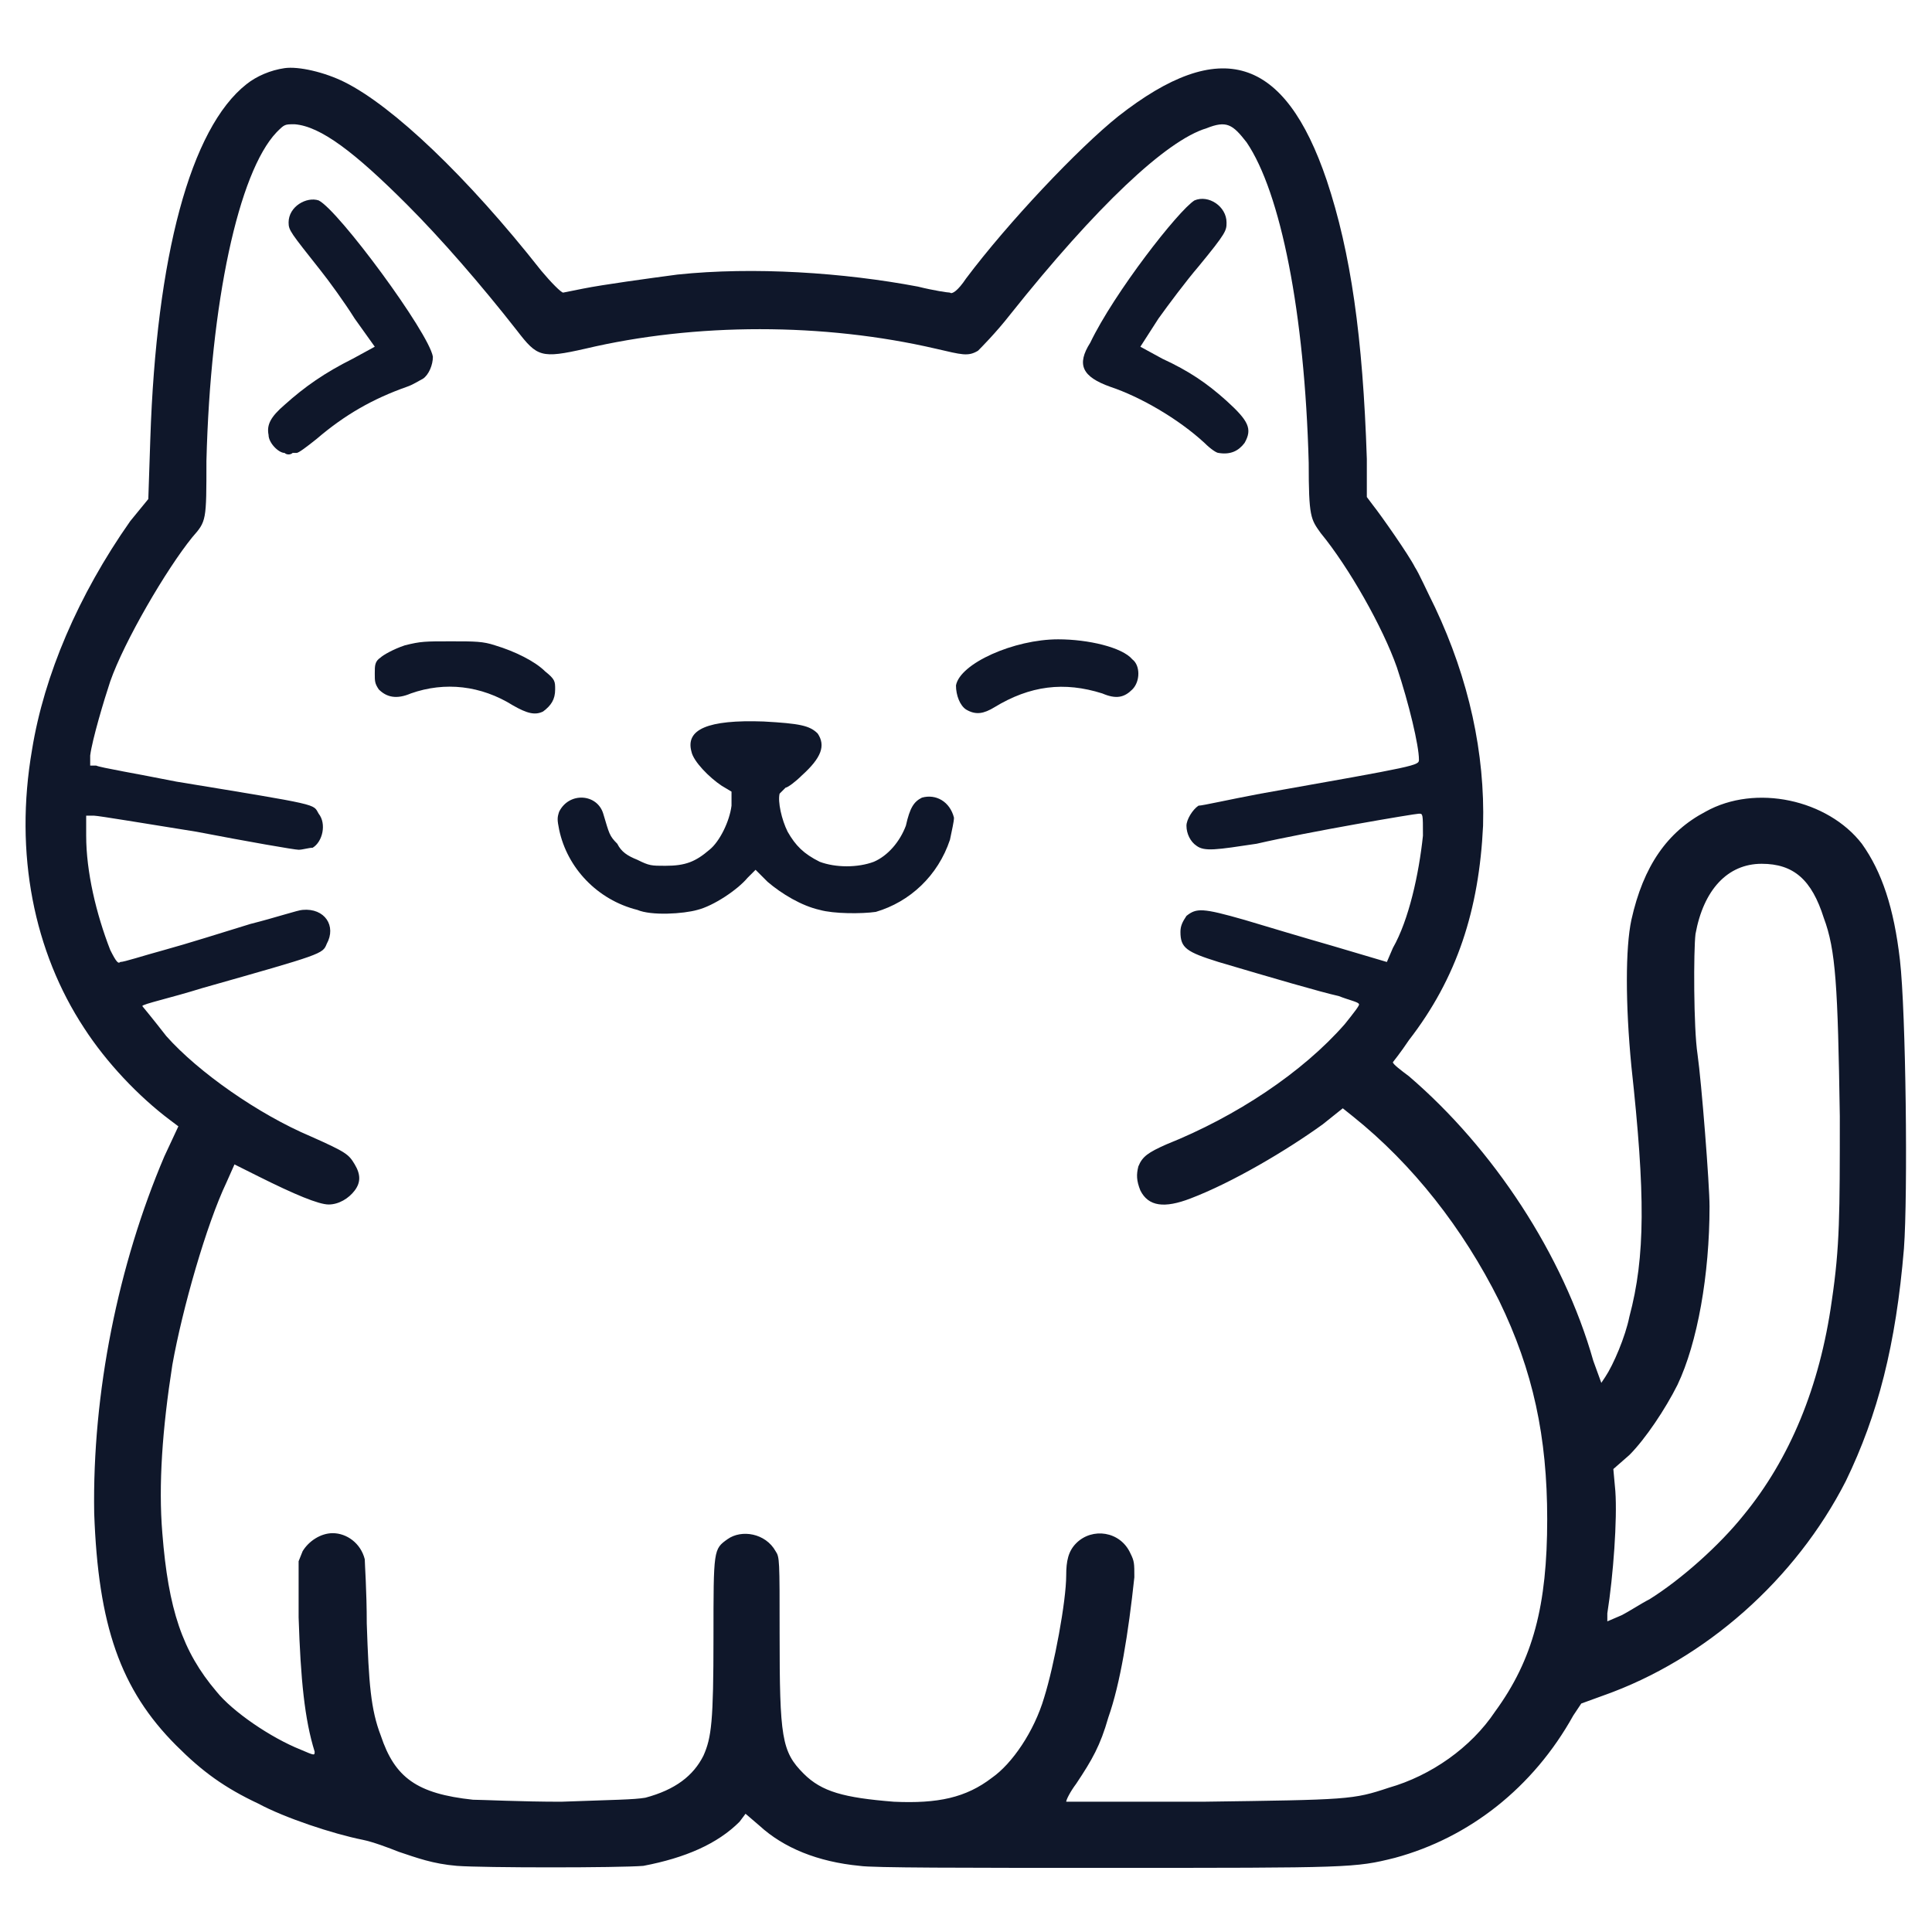
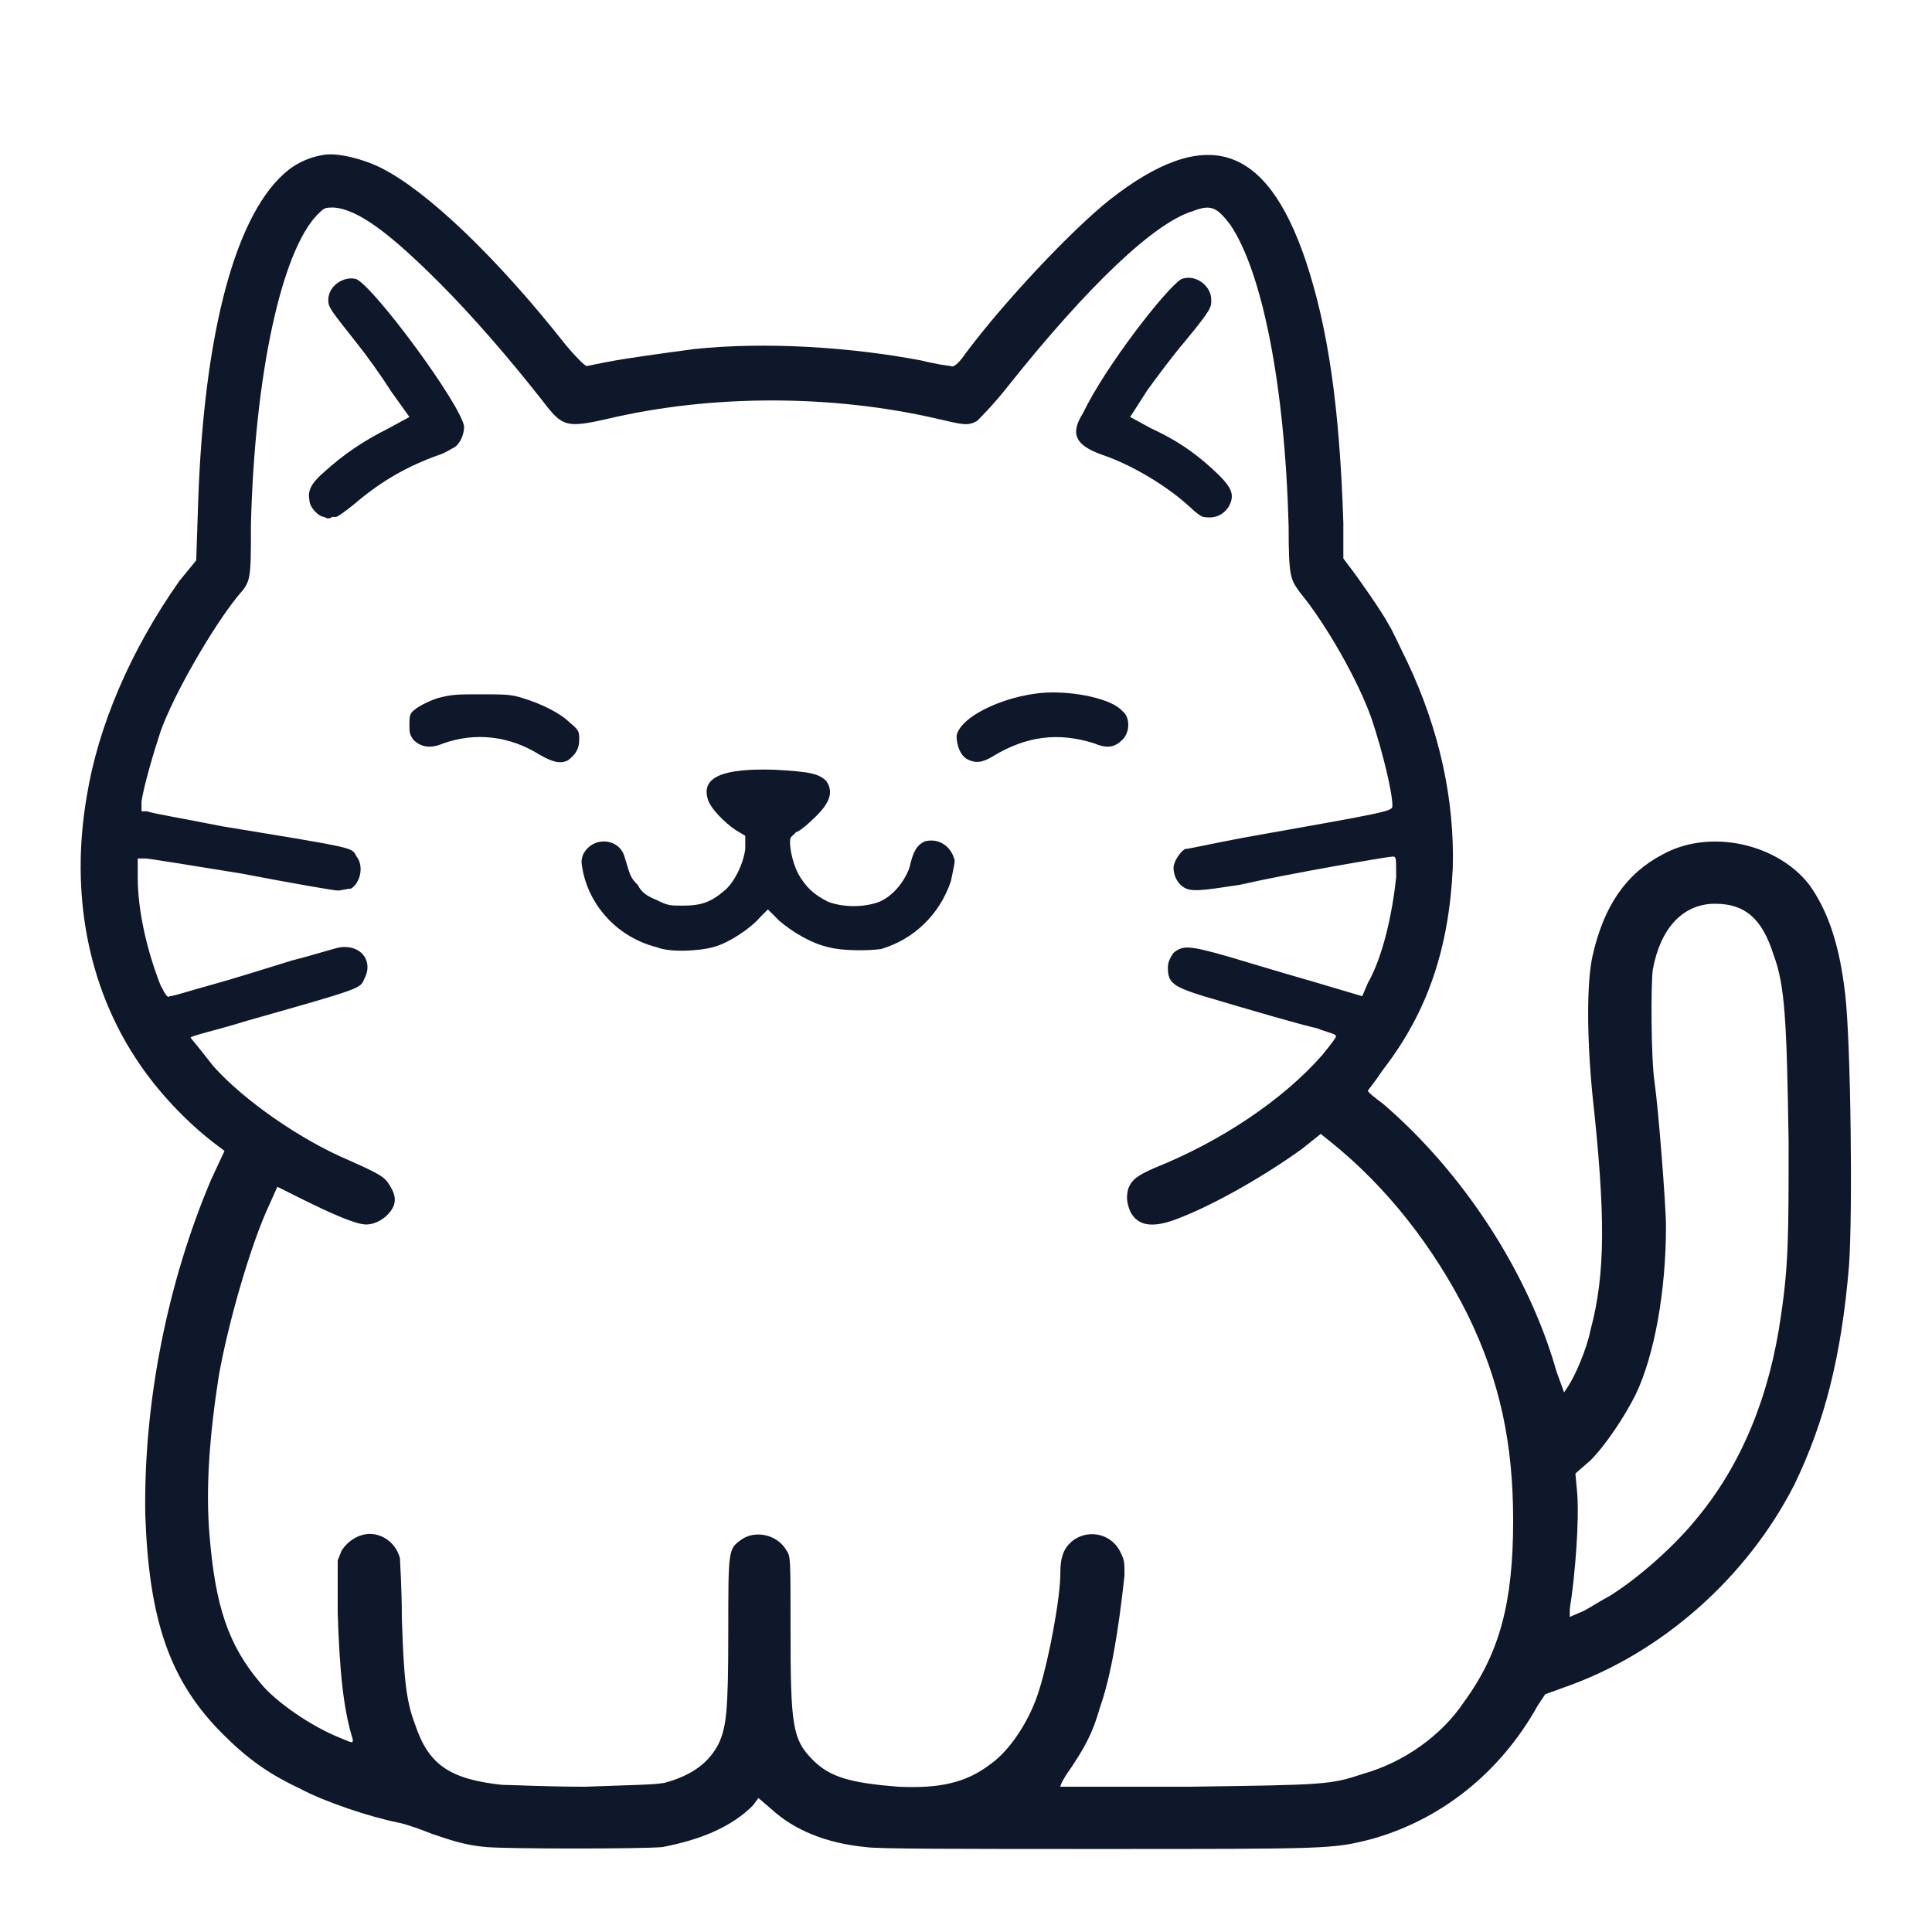
- <svg xmlns="http://www.w3.org/2000/svg" viewBox="30 49 964 922" width="600" height="600" fill="#0f172a" style="position:absolute; inset:0; margin:auto; display:block">
+ <svg xmlns="http://www.w3.org/2000/svg" viewBox="0 -20 1024 1024" width="600" height="600" fill="#0f172a" style="position:absolute; inset:0; margin:auto; display:block">
  <g fill-rule="evenodd">
    <path d="M258 959 c-12 -1 -20 -4 -29 -7 -5 -2 -13 -5 -18 -6 -15 -3 -39 -11 -52 -18 -17 -8 -28 -16 -41 -29 -28 -28 -39 -60 -41 -116 -1 -60 12 -124 35 -178 l7 -15 -4 -3 c-16 -12 -32 -29 -43 -46 -25 -38 -35 -87 -26 -139 6 -37 23 -77 49 -114 l9 -11 1 -30 c3 -91 20 -155 48 -177 5 -4 12 -7 19 -8 7 -1 20 2 30 7 24 12 61 47 98 94 5 6 10 11 11 11 0 0 5 -1 10 -2 10 -2 32 -5 47 -7 38 -4 83 -1 120 6 8 2 15 3 16 3 1 1 4 -1 8 -7 21 -28 56 -65 76 -81 51 -40 83 -30 104 32 12 36 18 78 20 139 l0 19 3 4 c4 5 18 25 21 31 2 3 6 12 10 20 17 36 25 73 24 109 -2 42 -13 76 -37 107 -4 6 -8 11 -8 11 0 1 4 4 8 7 42 36 77 89 92 142 l4 11 2 -3 c4 -6 10 -20 12 -30 8 -30 8 -61 1 -125 -3 -31 -3 -59 0 -73 6 -27 18 -44 37 -54 25 -14 61 -6 78 16 10 14 16 32 19 58 3 26 4 117 2 144 -4 48 -13 83 -29 116 -25 49 -70 89 -121 107 l-11 4 -4 6 c-20 36 -52 61 -89 71 -20 5 -22 5 -144 5 -71 0 -117 0 -123 -1 -21 -2 -38 -9 -50 -20 l-7 -6 -3 4 c-11 11 -27 18 -48 22 -12 1 -80 1 -93 0z m94 -34 c15 -4 24 -11 29 -21 4 -9 5 -17 5 -59 0 -44 0 -44 7 -49 7 -5 19 -3 24 6 2 3 2 4 2 41 0 52 1 59 12 70 9 9 20 12 45 14 22 1 36 -2 49 -12 10 -7 21 -23 26 -40 5 -16 11 -48 11 -61 0 -7 1 -12 5 -16 8 -8 22 -6 27 5 2 4 2 5 2 12 -3 28 -7 53 -13 70 -4 14 -8 21 -16 33 -3 4 -5 8 -5 9 0 0 30 0 68 0 73 -1 75 -1 93 -7 21 -6 41 -20 53 -38 19 -26 26 -53 26 -96 0 -41 -7 -74 -24 -109 -18 -36 -43 -68 -73 -92 l-5 -4 -10 8 c-18 13 -45 29 -66 37 -13 5 -21 4 -25 -4 -2 -5 -2 -8 -1 -12 2 -5 5 -7 14 -11 35 -14 68 -36 89 -60 4 -5 8 -10 7 -10 0 -1 -5 -2 -10 -4 -9 -2 -33 -9 -60 -17 -16 -5 -19 -7 -19 -15 0 -3 1 -5 3 -8 5 -4 8 -4 29 2 10 3 30 9 44 13 l27 8 3 -7 c8 -14 13 -37 15 -56 0 -11 0 -11 -2 -11 -2 0 -55 9 -81 15 -20 3 -26 4 -30 1 -3 -2 -5 -6 -5 -10 0 -3 3 -8 6 -10 2 0 15 -3 31 -6 79 -14 79 -14 79 -17 0 -7 -5 -28 -11 -46 -7 -20 -24 -50 -38 -67 -5 -7 -6 -8 -6 -35 -2 -75 -14 -135 -31 -160 -7 -9 -10 -11 -20 -7 -20 6 -55 39 -98 93 -7 9 -15 17 -16 18 -5 3 -8 2 -21 -1 -56 -13 -120 -13 -175 0 -22 5 -24 4 -34 -9 -18 -23 -38 -46 -55 -63 -26 -26 -43 -39 -56 -40 -5 0 -5 0 -9 4 -19 20 -33 85 -35 164 0 30 0 30 -7 38 -13 16 -34 52 -41 72 -3 9 -9 29 -10 37 l0 5 3 0 c2 1 20 4 40 8 73 12 68 11 71 16 4 5 2 14 -3 17 -2 0 -5 1 -7 1 -2 0 -25 -4 -51 -9 -25 -4 -49 -8 -51 -8 l-4 0 0 10 c0 18 5 39 12 57 3 6 4 7 5 6 2 0 11 -3 22 -6 11 -3 30 -9 43 -13 12 -3 24 -7 26 -7 11 -1 17 8 12 17 -2 5 -2 5 -62 22 -16 5 -30 8 -30 9 0 0 5 6 12 15 16 18 46 39 72 50 18 8 19 9 22 14 3 5 3 9 0 13 -3 4 -8 7 -13 7 -5 0 -17 -5 -35 -14 l-12 -6 -4 9 c-10 21 -22 63 -27 91 -5 32 -7 60 -5 84 3 38 10 59 27 79 8 10 27 23 42 29 7 3 7 3 7 1 -5 -16 -7 -36 -8 -67 l0 -28 2 -5 c3 -5 9 -9 15 -9 7 0 14 5 16 13 0 2 1 16 1 32 1 30 2 43 7 56 7 21 18 29 46 32 4 0 24 1 44 1 27 -1 36 -1 42 -2z m501 -99 c16 -10 35 -27 47 -42 23 -28 38 -64 44 -107 4 -27 4 -43 4 -92 -1 -65 -2 -83 -8 -99 -6 -19 -15 -27 -31 -27 -17 0 -29 13 -33 35 -1 8 -1 47 1 60 2 14 6 65 6 76 0 34 -6 68 -16 89 -6 12 -16 27 -24 35 l-8 7 1 11 c1 14 -1 42 -4 61 l0 4 7 -3 c4 -2 10 -6 14 -8z" />
    <path d="M348 482 c-20 -5 -35 -21 -39 -40 -1 -5 -1 -6 0 -9 5 -10 19 -9 22 1 3 10 3 11 7 15 2 4 5 6 10 8 6 3 7 3 14 3 10 0 15 -2 22 -8 5 -4 10 -14 11 -22 l0 -7 -5 -3 c-6 -4 -14 -12 -15 -17 -3 -11 8 -16 36 -15 18 1 23 2 27 6 4 6 2 12 -8 21 -3 3 -7 6 -8 6 -1 1 -2 2 -3 3 -1 4 1 13 4 19 4 7 8 11 16 15 8 3 19 3 27 0 7 -3 13 -10 16 -18 2 -9 4 -12 8 -14 7 -2 14 2 16 10 0 2 -1 6 -2 11 -6 18 -20 31 -37 36 -7 1 -21 1 -28 -1 -9 -2 -19 -8 -26 -14 l-6 -6 -4 4 c-5 6 -17 14 -25 16 -7 2 -23 3 -30 0z" />
    <path d="M286 380 c-16 -10 -34 -12 -51 -6 -7 3 -12 2 -16 -2 -2 -3 -2 -4 -2 -8 0 -4 0 -6 3 -8 1 -1 6 -4 12 -6 8 -2 10 -2 23 -2 12 0 16 0 22 2 10 3 20 8 25 13 5 4 5 5 5 9 0 5 -2 8 -6 11 -4 2 -8 1 -15 -3z" />
    <path d="M512 382 c-3 -2 -5 -7 -5 -12 2 -11 29 -23 51 -23 15 0 32 4 37 10 4 3 4 11 0 15 -4 4 -8 5 -15 2 -19 -6 -36 -4 -54 7 -5 3 -9 4 -14 1z" />
    <path d="M172 254 c-3 0 -8 -5 -8 -9 -1 -5 1 -9 8 -15 10 -9 20 -16 34 -23 l11 -6 -10 -14 c-5 -8 -13 -19 -17 -24 -15 -19 -16 -20 -16 -24 0 -8 9 -13 15 -11 10 5 55 66 57 78 0 4 -2 9 -5 11 -2 1 -5 3 -8 4 -17 6 -31 14 -45 26 -5 4 -9 7 -10 7 0 0 -1 0 -2 0 -1 1 -3 1 -4 0z" />
    <path d="M638 254 c-1 0 -4 -2 -7 -5 -13 -12 -32 -23 -47 -28 -14 -5 -17 -11 -10 -22 12 -25 44 -66 52 -71 7 -3 16 3 16 11 0 4 0 5 -14 22 -6 7 -15 19 -20 26 l-9 14 11 6 c13 6 22 12 32 21 11 10 13 14 9 21 -3 4 -7 6 -13 5z" />
  </g>
</svg>
